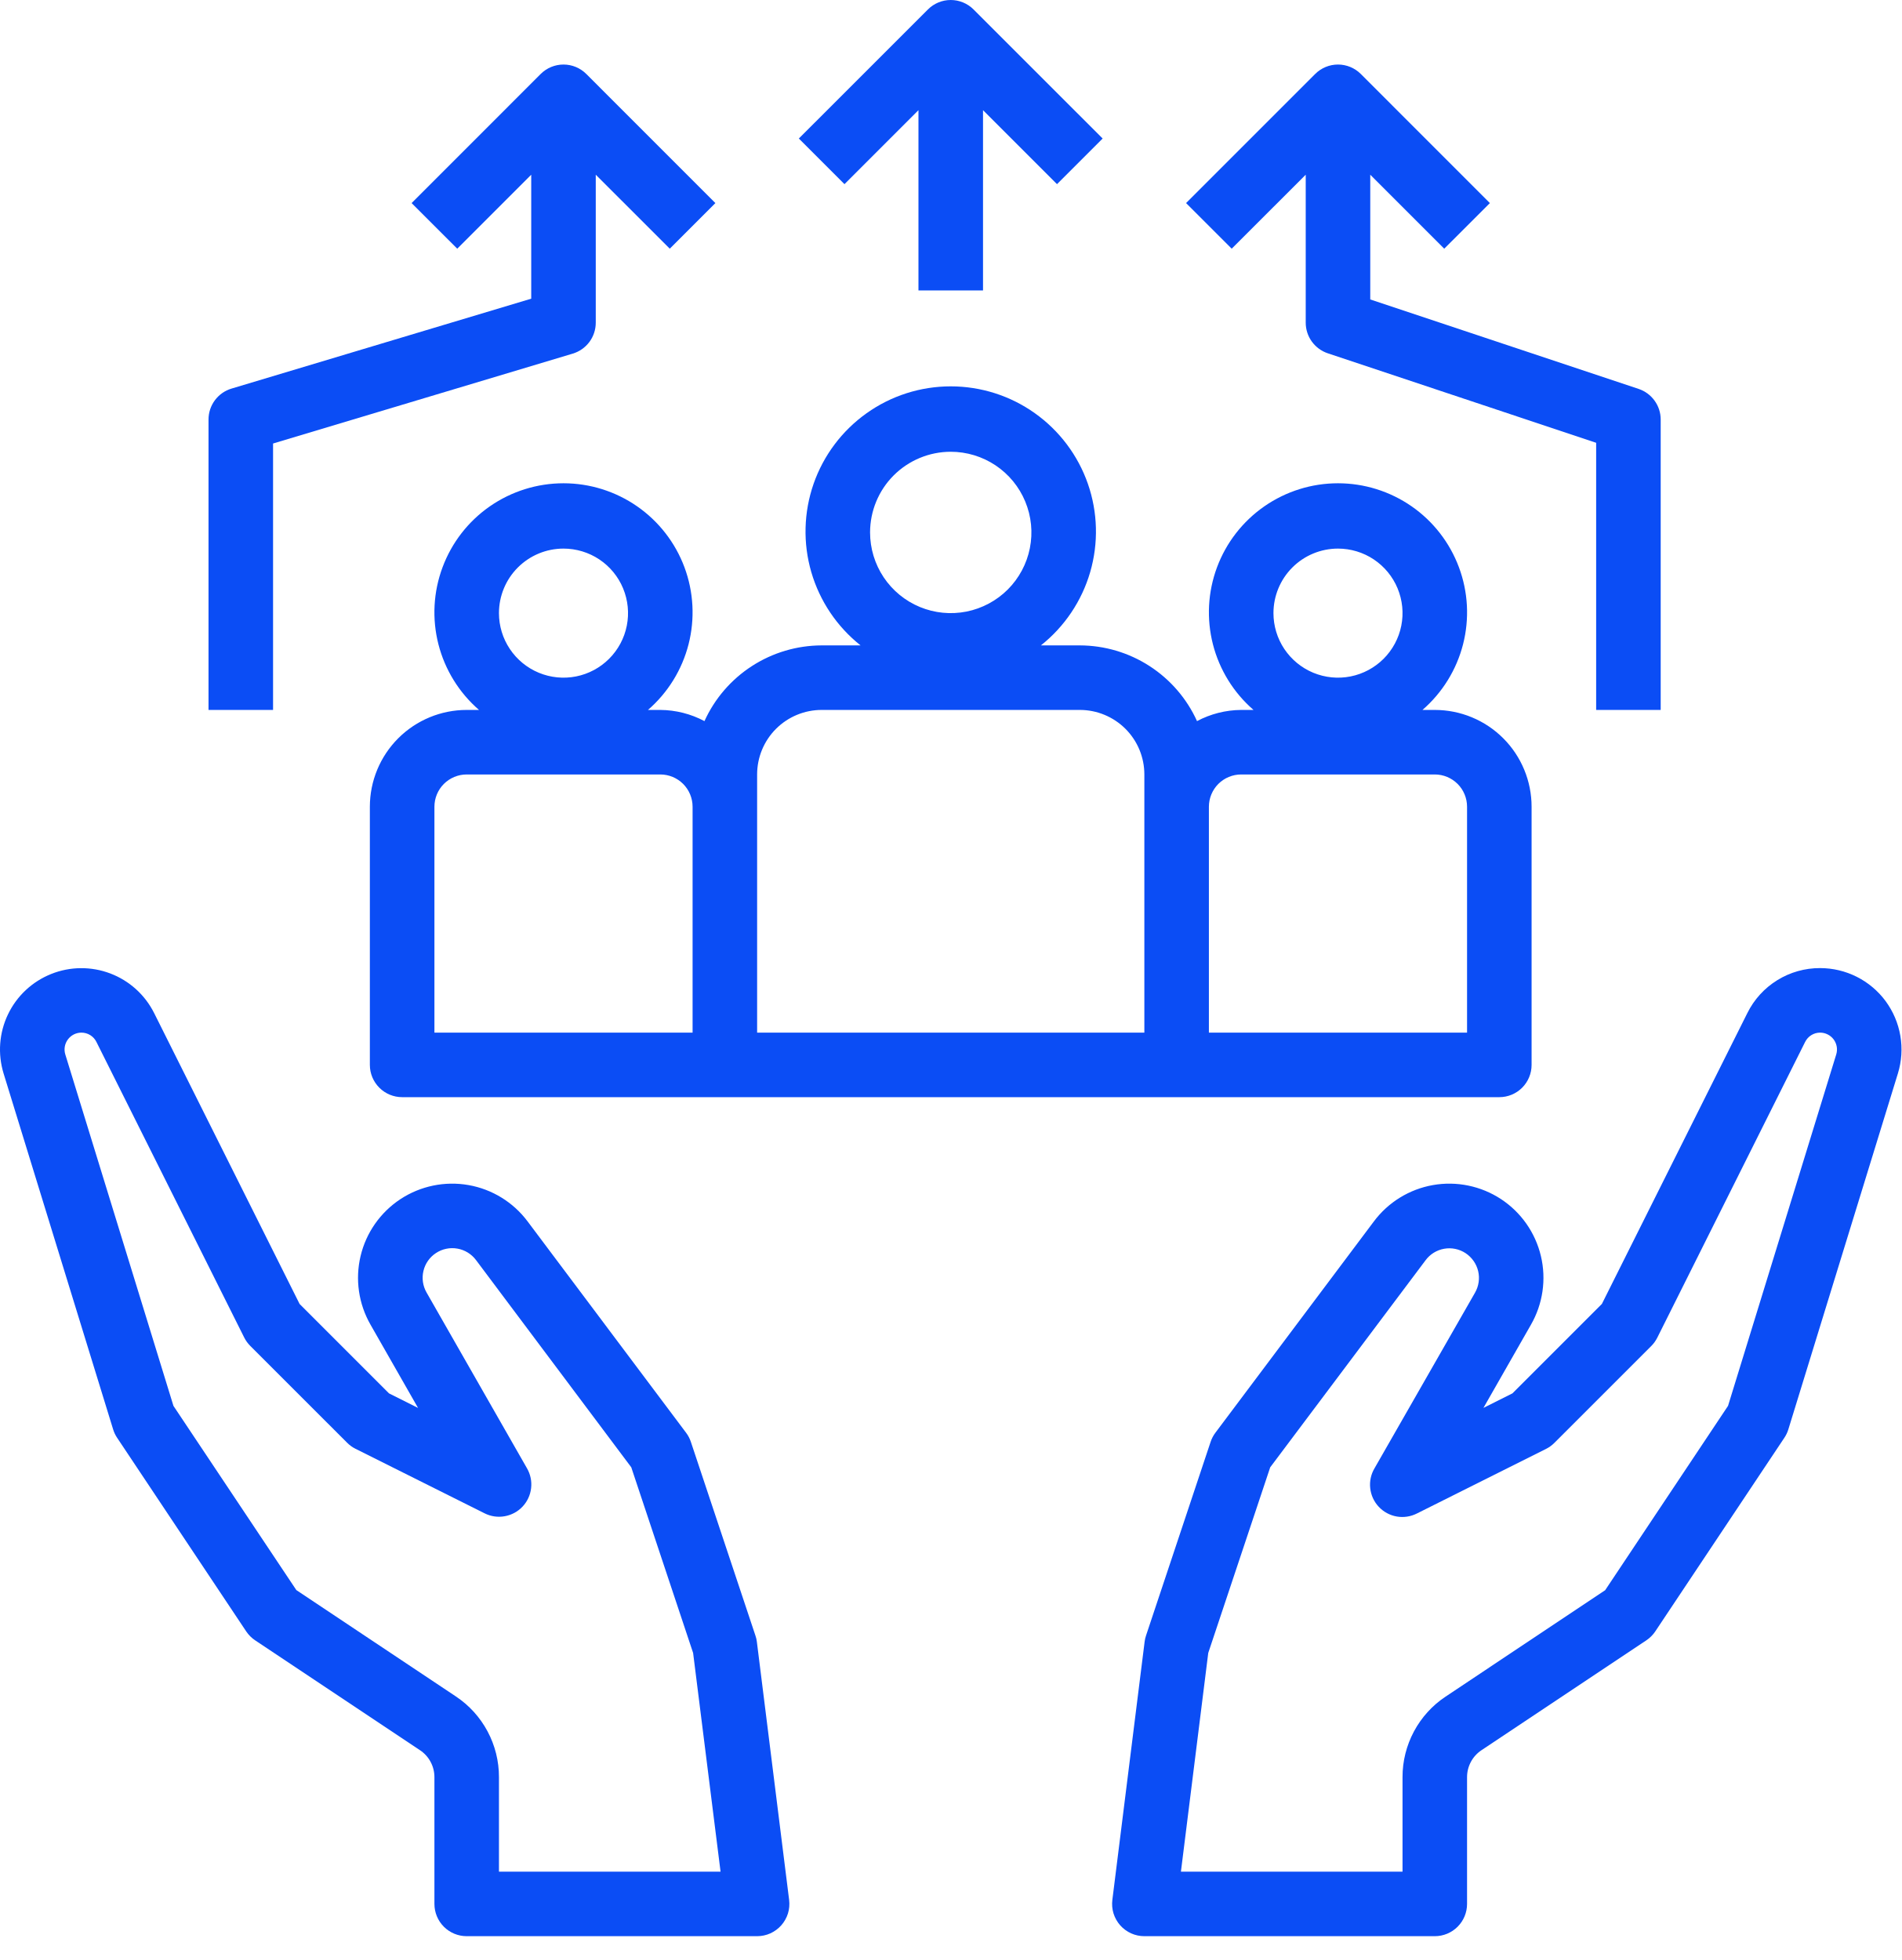
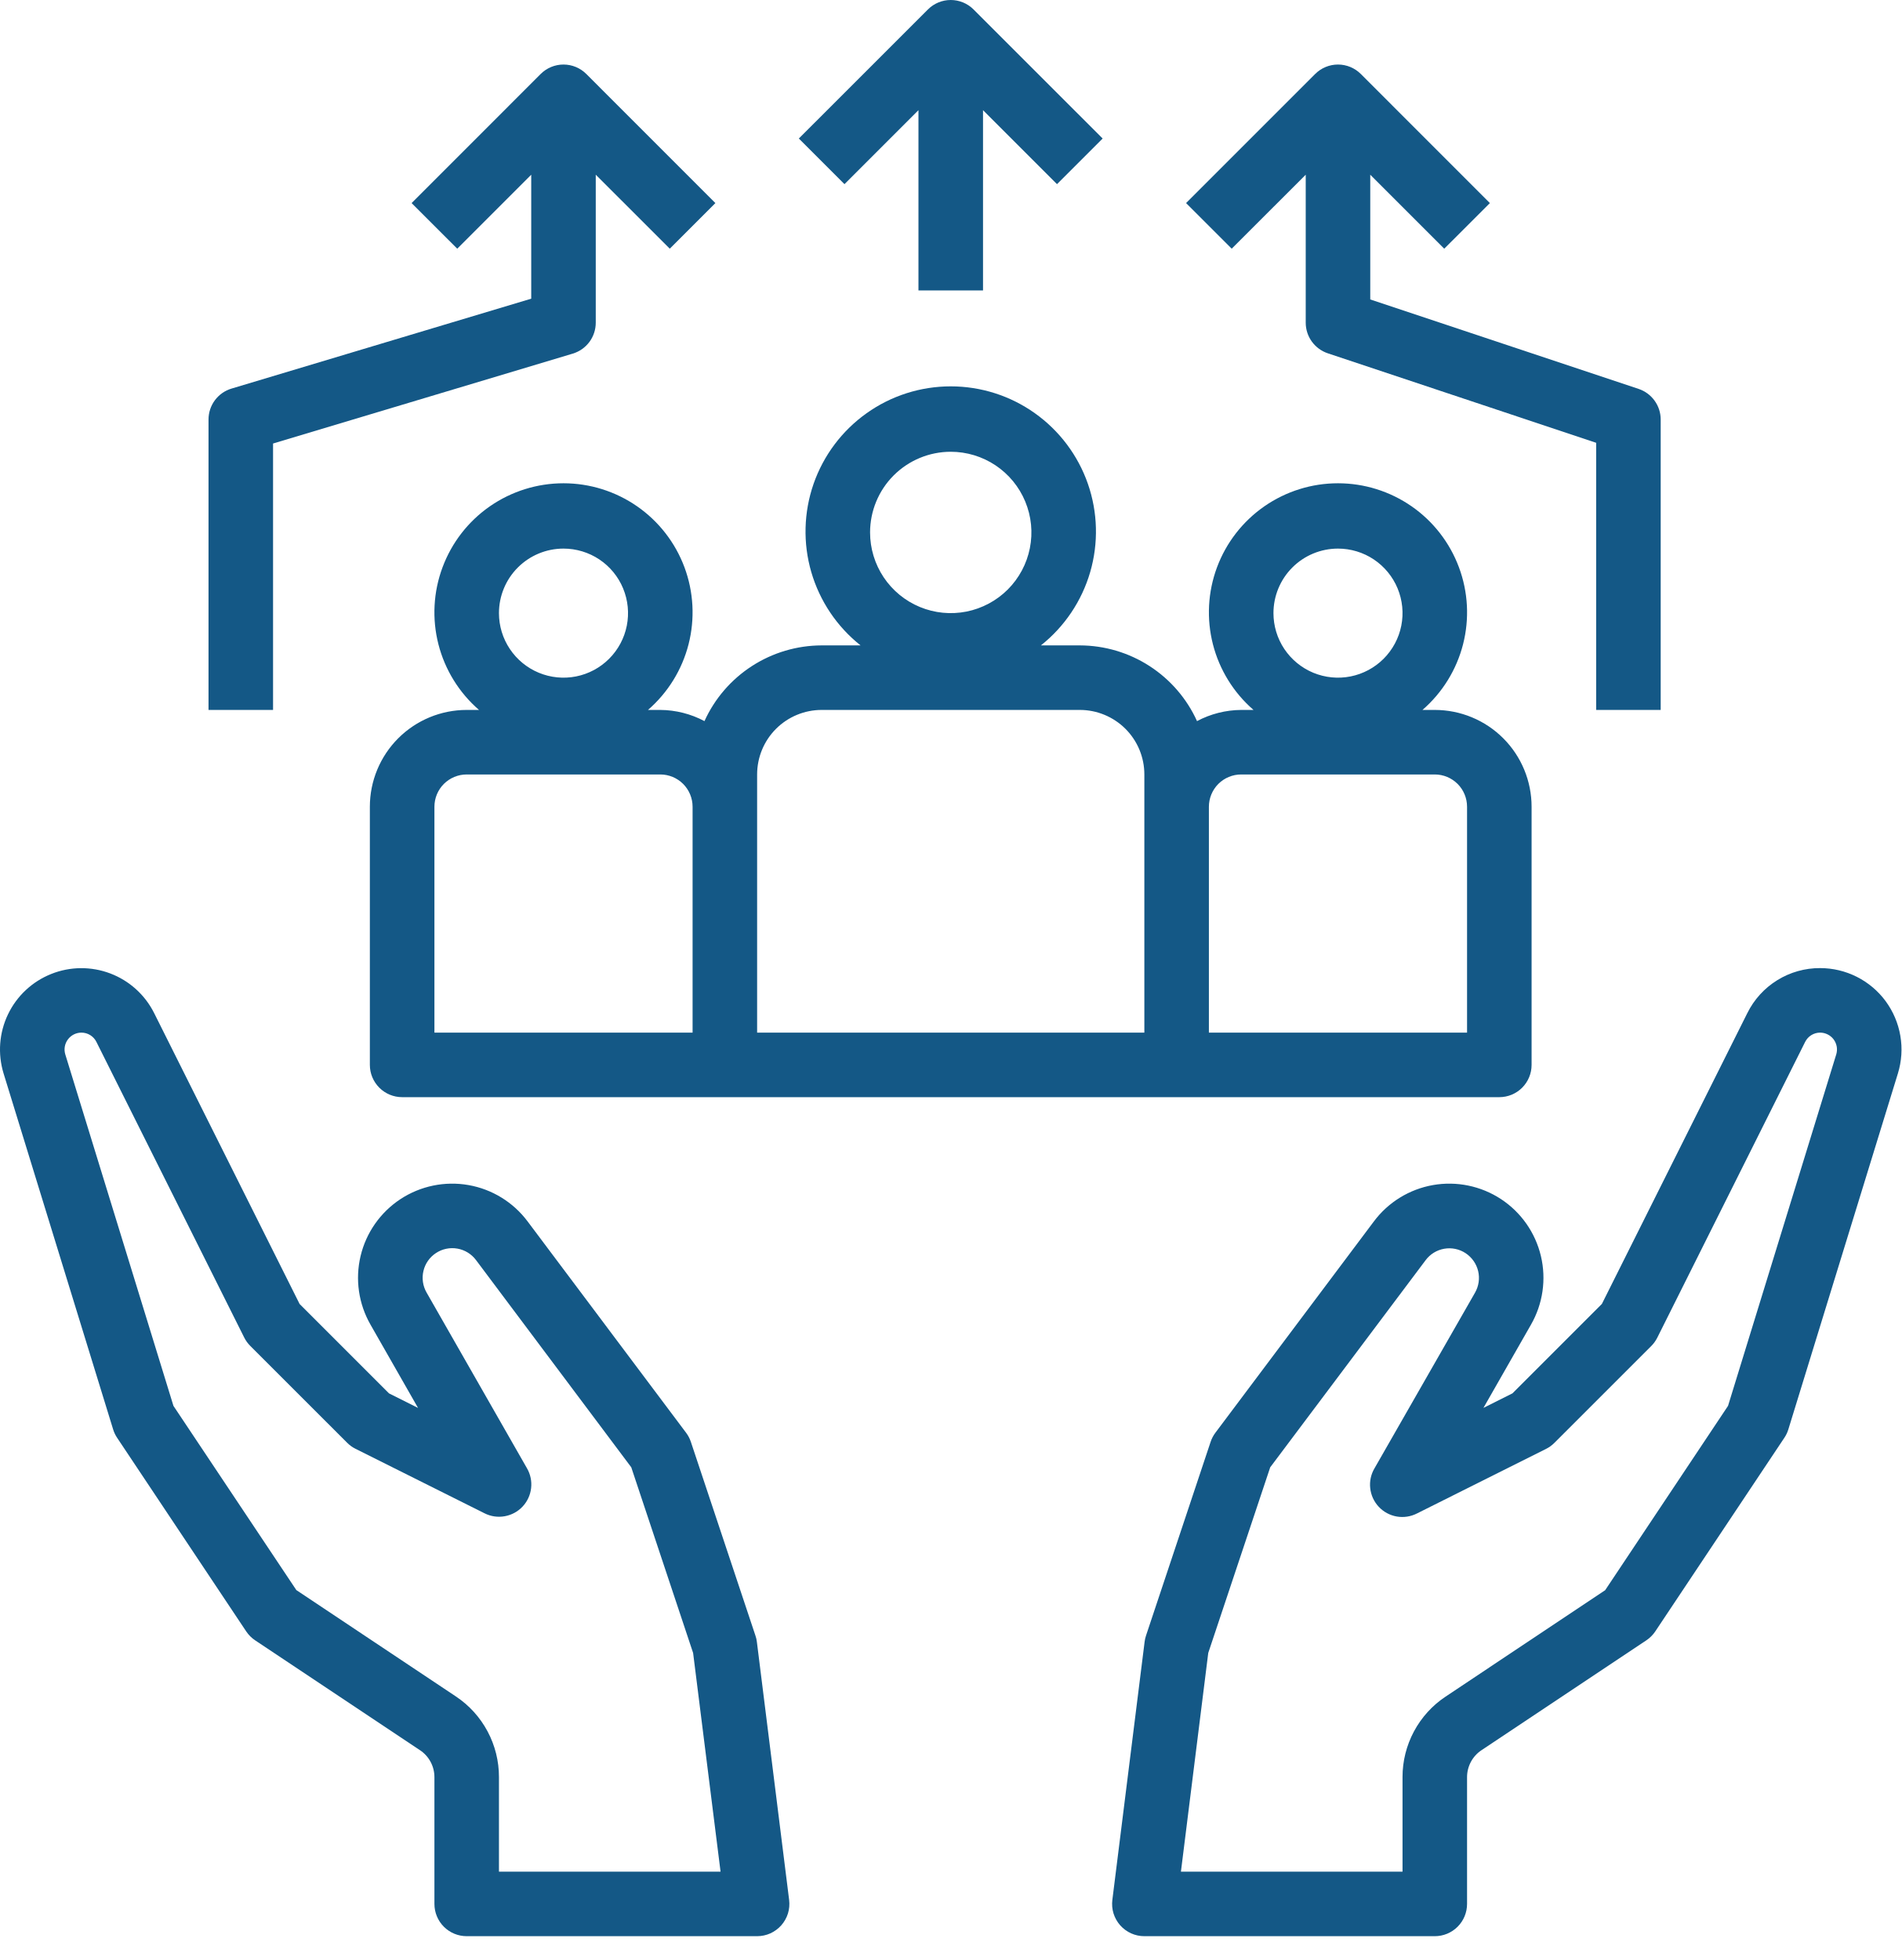
<svg xmlns="http://www.w3.org/2000/svg" width="65" height="67" viewBox="0 0 65 67" fill="none">
-   <path d="M62.217 33.093C61.7 33.091 61.193 33.234 60.754 33.506C60.314 33.778 59.959 34.167 59.73 34.631L54.758 44.573L51.701 47.63L50.709 48.127L52.332 45.285C52.741 44.573 52.863 43.733 52.673 42.935C52.483 42.136 51.995 41.441 51.31 40.99C50.624 40.54 49.792 40.368 48.984 40.51C48.176 40.652 47.453 41.097 46.962 41.755L41.545 48.978C41.474 49.073 41.419 49.178 41.382 49.291L39.175 55.91C39.152 55.978 39.135 56.049 39.127 56.121L38.024 64.946C38.005 65.102 38.018 65.259 38.064 65.409C38.111 65.558 38.188 65.696 38.291 65.813C38.395 65.93 38.522 66.024 38.665 66.089C38.807 66.153 38.962 66.186 39.118 66.186H49.046C49.339 66.186 49.619 66.07 49.826 65.863C50.033 65.656 50.149 65.376 50.149 65.083V60.748C50.149 60.566 50.194 60.388 50.28 60.227C50.365 60.067 50.489 59.931 50.64 59.83L56.277 56.073C56.398 55.992 56.502 55.888 56.583 55.767L60.995 49.149C61.055 49.06 61.101 48.963 61.132 48.861L64.877 36.693C65.005 36.276 65.034 35.836 64.96 35.407C64.887 34.977 64.714 34.572 64.456 34.221C64.197 33.871 63.86 33.587 63.471 33.391C63.082 33.195 62.653 33.093 62.217 33.093ZM62.769 36.044L59.07 48.058L54.869 54.36L49.417 57.995C48.963 58.296 48.591 58.706 48.334 59.186C48.077 59.666 47.942 60.203 47.943 60.748V63.98H40.368L41.302 56.504L43.42 50.158L48.731 43.08C48.885 42.872 49.112 42.732 49.367 42.687C49.621 42.642 49.883 42.696 50.099 42.838C50.314 42.98 50.468 43.199 50.528 43.45C50.588 43.701 50.549 43.965 50.421 44.189L46.986 50.191C46.864 50.397 46.812 50.636 46.839 50.874C46.865 51.111 46.967 51.334 47.131 51.508C47.294 51.682 47.51 51.799 47.745 51.84C47.981 51.881 48.223 51.844 48.436 51.736L52.849 49.529C52.955 49.476 53.051 49.406 53.135 49.322L56.445 46.013C56.529 45.929 56.599 45.832 56.652 45.726L61.703 35.622C61.75 35.526 61.822 35.444 61.913 35.387C62.005 35.329 62.11 35.299 62.217 35.299C62.307 35.299 62.396 35.32 62.477 35.361C62.557 35.401 62.627 35.46 62.681 35.532C62.735 35.605 62.77 35.689 62.786 35.778C62.801 35.867 62.795 35.958 62.769 36.044Z" fill="#0B4DF5" />
-   <path d="M25.823 55.91L23.617 49.291C23.58 49.178 23.525 49.073 23.454 48.978L18.037 41.755C17.546 41.097 16.823 40.652 16.015 40.51C15.207 40.368 14.375 40.54 13.689 40.99C13.004 41.441 12.516 42.136 12.326 42.935C12.136 43.733 12.258 44.573 12.667 45.285L14.29 48.128L13.298 47.631L10.241 44.574L5.269 34.631C4.957 34.007 4.421 33.523 3.769 33.276C3.117 33.029 2.395 33.035 1.748 33.295C1.1 33.554 0.573 34.047 0.272 34.677C-0.029 35.306 -0.082 36.025 0.122 36.693L3.867 48.861C3.898 48.963 3.944 49.06 4.004 49.149L8.416 55.767C8.497 55.888 8.601 55.992 8.722 56.073L14.359 59.83C14.51 59.931 14.634 60.067 14.719 60.227C14.805 60.388 14.85 60.566 14.85 60.748V65.083C14.85 65.376 14.966 65.656 15.173 65.863C15.38 66.07 15.66 66.186 15.953 66.186H25.881C26.037 66.186 26.192 66.153 26.334 66.089C26.477 66.024 26.604 65.93 26.708 65.813C26.811 65.696 26.888 65.558 26.935 65.409C26.981 65.259 26.994 65.102 26.975 64.946L25.872 56.121C25.864 56.049 25.847 55.978 25.823 55.91ZM17.056 63.98V60.748C17.057 60.202 16.923 59.665 16.666 59.184C16.409 58.702 16.037 58.292 15.582 57.99L10.13 54.355L5.929 48.058L2.232 36.044C2.206 35.958 2.2 35.867 2.215 35.778C2.23 35.69 2.266 35.606 2.32 35.533C2.373 35.461 2.443 35.402 2.523 35.361C2.603 35.321 2.692 35.299 2.782 35.299C2.889 35.299 2.994 35.328 3.084 35.384C3.175 35.44 3.249 35.521 3.296 35.617L8.347 45.72C8.4 45.826 8.47 45.923 8.554 46.007L11.864 49.316C11.947 49.401 12.044 49.471 12.15 49.524L16.563 51.73C16.775 51.837 17.016 51.873 17.25 51.831C17.485 51.79 17.699 51.675 17.862 51.502C18.025 51.329 18.128 51.108 18.155 50.871C18.183 50.635 18.133 50.397 18.014 50.191L14.582 44.184C14.453 43.96 14.415 43.695 14.475 43.444C14.534 43.193 14.688 42.974 14.904 42.833C15.12 42.691 15.381 42.637 15.636 42.682C15.89 42.727 16.117 42.867 16.272 43.074L21.579 50.158L23.693 56.504L24.631 63.98H17.056Z" fill="#0B4DF5" />
-   <path d="M13.747 37.505H51.252C51.545 37.505 51.825 37.389 52.032 37.182C52.239 36.975 52.355 36.695 52.355 36.402V27.578C52.355 26.7 52.007 25.858 51.386 25.237C50.766 24.617 49.924 24.268 49.046 24.268H48.625C49.305 23.679 49.789 22.896 50.012 22.025C50.235 21.153 50.186 20.234 49.871 19.391C49.557 18.548 48.993 17.821 48.254 17.308C47.515 16.795 46.636 16.52 45.737 16.52C44.837 16.52 43.959 16.795 43.22 17.308C42.481 17.821 41.916 18.548 41.602 19.391C41.288 20.234 41.239 21.153 41.462 22.025C41.685 22.896 42.169 23.679 42.849 24.268H42.428C41.901 24.272 41.383 24.403 40.918 24.65C40.569 23.88 40.005 23.227 39.295 22.768C38.585 22.309 37.758 22.064 36.912 22.062H35.582C36.389 21.422 36.978 20.546 37.266 19.557C37.554 18.567 37.526 17.512 37.188 16.539C36.849 15.566 36.215 14.722 35.375 14.125C34.535 13.527 33.53 13.207 32.499 13.207C31.469 13.207 30.464 13.527 29.624 14.125C28.784 14.722 28.15 15.566 27.811 16.539C27.473 17.512 27.445 18.567 27.733 19.557C28.021 20.546 28.61 21.422 29.417 22.062H28.087C27.241 22.064 26.414 22.309 25.704 22.768C24.994 23.227 24.43 23.88 24.081 24.65C23.616 24.403 23.098 24.272 22.572 24.268H22.15C22.83 23.679 23.314 22.896 23.537 22.025C23.76 21.153 23.711 20.234 23.397 19.391C23.083 18.548 22.518 17.821 21.779 17.308C21.04 16.795 20.162 16.52 19.262 16.52C18.363 16.52 17.484 16.795 16.745 17.308C16.006 17.821 15.442 18.548 15.128 19.391C14.813 20.234 14.764 21.153 14.987 22.025C15.21 22.896 15.694 23.679 16.374 24.268H15.953C15.075 24.268 14.233 24.617 13.613 25.237C12.992 25.858 12.643 26.7 12.643 27.578V36.402C12.643 36.695 12.76 36.975 12.967 37.182C13.174 37.389 13.454 37.505 13.747 37.505ZM45.737 18.753C46.173 18.753 46.6 18.882 46.962 19.124C47.325 19.367 47.608 19.711 47.775 20.114C47.942 20.518 47.986 20.961 47.901 21.389C47.816 21.817 47.605 22.21 47.297 22.519C46.988 22.827 46.595 23.038 46.167 23.123C45.739 23.208 45.296 23.164 44.892 22.997C44.489 22.83 44.145 22.547 43.902 22.184C43.66 21.822 43.531 21.395 43.531 20.959C43.531 20.374 43.763 19.812 44.177 19.399C44.59 18.985 45.152 18.753 45.737 18.753ZM41.324 27.578C41.324 27.285 41.441 27.004 41.647 26.797C41.854 26.591 42.135 26.474 42.428 26.474H49.046C49.339 26.474 49.619 26.591 49.826 26.797C50.033 27.004 50.149 27.285 50.149 27.578V35.299H41.324V27.578ZM32.499 15.443C33.045 15.443 33.578 15.605 34.032 15.908C34.485 16.211 34.839 16.642 35.047 17.146C35.256 17.65 35.311 18.204 35.204 18.739C35.098 19.274 34.835 19.765 34.45 20.151C34.064 20.537 33.572 20.799 33.038 20.906C32.502 21.012 31.948 20.958 31.444 20.749C30.94 20.54 30.509 20.187 30.206 19.733C29.904 19.28 29.742 18.747 29.742 18.201C29.742 17.47 30.032 16.768 30.549 16.251C31.067 15.734 31.768 15.443 32.499 15.443ZM25.881 26.474C25.881 25.889 26.113 25.328 26.527 24.914C26.941 24.501 27.502 24.268 28.087 24.268H36.912C37.497 24.268 38.058 24.501 38.472 24.914C38.886 25.328 39.118 25.889 39.118 26.474V35.299H25.881V26.474ZM19.262 18.753C19.698 18.753 20.125 18.882 20.488 19.124C20.851 19.367 21.134 19.711 21.3 20.114C21.467 20.518 21.511 20.961 21.426 21.389C21.341 21.817 21.131 22.21 20.822 22.519C20.514 22.827 20.121 23.038 19.693 23.123C19.265 23.208 18.821 23.164 18.418 22.997C18.015 22.83 17.67 22.547 17.428 22.184C17.185 21.822 17.056 21.395 17.056 20.959C17.056 20.374 17.288 19.812 17.702 19.399C18.116 18.985 18.677 18.753 19.262 18.753ZM14.85 27.578C14.85 27.285 14.966 27.004 15.173 26.797C15.38 26.591 15.66 26.474 15.953 26.474H22.572C22.864 26.474 23.145 26.591 23.352 26.797C23.558 27.004 23.675 27.285 23.675 27.578V35.299H14.85V27.578Z" fill="#0B4DF5" />
-   <path d="M7.128 14.34V24.268H9.334V15.161L19.579 12.088C19.806 12.02 20.005 11.88 20.147 11.69C20.289 11.499 20.365 11.268 20.365 11.031V5.972L22.895 8.501L24.454 6.942L20.042 2.529C19.835 2.322 19.555 2.206 19.262 2.206C18.97 2.206 18.689 2.322 18.482 2.529L14.07 6.942L15.63 8.501L18.159 5.972V10.21L7.915 13.283C7.687 13.351 7.488 13.491 7.346 13.681C7.204 13.872 7.128 14.103 7.128 14.34Z" fill="#0B4DF5" />
-   <path d="M33.603 9.928V3.766L36.132 6.295L37.692 4.735L33.279 0.323C33.072 0.116 32.792 0 32.499 0C32.207 0 31.926 0.116 31.72 0.323L27.307 4.735L28.867 6.295L31.396 3.766V9.928H33.603Z" fill="#0B4DF5" />
-   <path d="M49.369 8.501L50.929 6.942L46.517 2.529C46.31 2.322 46.029 2.206 45.737 2.206C45.444 2.206 45.164 2.322 44.957 2.529L40.544 6.942L42.104 8.501L44.634 5.972V11.031C44.634 11.262 44.707 11.488 44.842 11.675C44.978 11.863 45.169 12.004 45.388 12.077L54.562 15.136V24.268H56.768V14.34C56.768 14.109 56.695 13.883 56.559 13.696C56.424 13.508 56.233 13.368 56.013 13.294L46.84 10.236V5.972L49.369 8.501Z" fill="#0B4DF5" />
+   <path d="M62.217 33.093C61.7 33.091 61.193 33.234 60.754 33.506C60.314 33.778 59.959 34.167 59.73 34.631L54.758 44.573L51.701 47.63L50.709 48.127L52.332 45.285C52.741 44.573 52.863 43.733 52.673 42.935C52.483 42.136 51.995 41.441 51.31 40.99C50.624 40.54 49.792 40.368 48.984 40.51C48.176 40.652 47.453 41.097 46.962 41.755L41.545 48.978C41.474 49.073 41.419 49.178 41.382 49.291L39.175 55.91C39.152 55.978 39.135 56.049 39.127 56.121L38.024 64.946C38.005 65.102 38.018 65.259 38.064 65.409C38.111 65.558 38.188 65.696 38.291 65.813C38.395 65.93 38.522 66.024 38.665 66.089C38.807 66.153 38.962 66.186 39.118 66.186H49.046C49.339 66.186 49.619 66.07 49.826 65.863C50.033 65.656 50.149 65.376 50.149 65.083V60.748C50.149 60.566 50.194 60.388 50.28 60.227C50.365 60.067 50.489 59.931 50.64 59.83L56.277 56.073C56.398 55.992 56.502 55.888 56.583 55.767L60.995 49.149C61.055 49.06 61.101 48.963 61.132 48.861L64.877 36.693C65.005 36.276 65.034 35.836 64.96 35.407C64.887 34.977 64.714 34.572 64.456 34.221C64.197 33.871 63.86 33.587 63.471 33.391C63.082 33.195 62.653 33.093 62.217 33.093ZM62.769 36.044L59.07 48.058L54.869 54.36L49.417 57.995C48.963 58.296 48.591 58.706 48.334 59.186C48.077 59.666 47.942 60.203 47.943 60.748V63.98H40.368L41.302 56.504L43.42 50.158L48.731 43.08C48.885 42.872 49.112 42.732 49.367 42.687C49.621 42.642 49.883 42.696 50.099 42.838C50.314 42.98 50.468 43.199 50.528 43.45C50.588 43.701 50.549 43.965 50.421 44.189L46.986 50.191C46.864 50.397 46.812 50.636 46.839 50.874C46.865 51.111 46.967 51.334 47.131 51.508C47.294 51.682 47.51 51.799 47.745 51.84C47.981 51.881 48.223 51.844 48.436 51.736L52.849 49.529C52.955 49.476 53.051 49.406 53.135 49.322L56.445 46.013C56.529 45.929 56.599 45.832 56.652 45.726L61.703 35.622C61.75 35.526 61.822 35.444 61.913 35.387C62.005 35.329 62.11 35.299 62.217 35.299C62.307 35.299 62.396 35.32 62.477 35.361C62.557 35.401 62.627 35.46 62.681 35.532C62.735 35.605 62.77 35.689 62.786 35.778C62.801 35.867 62.795 35.958 62.769 36.044Z" fill="#145886" />
+   <path d="M25.823 55.91L23.617 49.291C23.58 49.178 23.525 49.073 23.454 48.978L18.037 41.755C17.546 41.097 16.823 40.652 16.015 40.51C15.207 40.368 14.375 40.54 13.689 40.99C13.004 41.441 12.516 42.136 12.326 42.935C12.136 43.733 12.258 44.573 12.667 45.285L14.29 48.128L13.298 47.631L10.241 44.574L5.269 34.631C4.957 34.007 4.421 33.523 3.769 33.276C3.117 33.029 2.395 33.035 1.748 33.295C1.1 33.554 0.573 34.047 0.272 34.677C-0.029 35.306 -0.082 36.025 0.122 36.693L3.867 48.861C3.898 48.963 3.944 49.06 4.004 49.149L8.416 55.767C8.497 55.888 8.601 55.992 8.722 56.073L14.359 59.83C14.51 59.931 14.634 60.067 14.719 60.227C14.805 60.388 14.85 60.566 14.85 60.748V65.083C14.85 65.376 14.966 65.656 15.173 65.863C15.38 66.07 15.66 66.186 15.953 66.186H25.881C26.037 66.186 26.192 66.153 26.334 66.089C26.477 66.024 26.604 65.93 26.708 65.813C26.811 65.696 26.888 65.558 26.935 65.409C26.981 65.259 26.994 65.102 26.975 64.946L25.872 56.121C25.864 56.049 25.847 55.978 25.823 55.91ZM17.056 63.98V60.748C17.057 60.202 16.923 59.665 16.666 59.184C16.409 58.702 16.037 58.292 15.582 57.99L10.13 54.355L5.929 48.058L2.232 36.044C2.206 35.958 2.2 35.867 2.215 35.778C2.23 35.69 2.266 35.606 2.32 35.533C2.373 35.461 2.443 35.402 2.523 35.361C2.603 35.321 2.692 35.299 2.782 35.299C2.889 35.299 2.994 35.328 3.084 35.384C3.175 35.44 3.249 35.521 3.296 35.617L8.347 45.72C8.4 45.826 8.47 45.923 8.554 46.007L11.864 49.316C11.947 49.401 12.044 49.471 12.15 49.524L16.563 51.73C16.775 51.837 17.016 51.873 17.25 51.831C17.485 51.79 17.699 51.675 17.862 51.502C18.025 51.329 18.128 51.108 18.155 50.871C18.183 50.635 18.133 50.397 18.014 50.191L14.582 44.184C14.453 43.96 14.415 43.695 14.475 43.444C14.534 43.193 14.688 42.974 14.904 42.833C15.12 42.691 15.381 42.637 15.636 42.682C15.89 42.727 16.117 42.867 16.272 43.074L21.579 50.158L23.693 56.504L24.631 63.98H17.056Z" fill="#145886" />
+   <path d="M13.747 37.505H51.252C51.545 37.505 51.825 37.389 52.032 37.182C52.239 36.975 52.355 36.695 52.355 36.402V27.578C52.355 26.7 52.007 25.858 51.386 25.237C50.766 24.617 49.924 24.268 49.046 24.268H48.625C49.305 23.679 49.789 22.896 50.012 22.025C50.235 21.153 50.186 20.234 49.871 19.391C49.557 18.548 48.993 17.821 48.254 17.308C47.515 16.795 46.636 16.52 45.737 16.52C44.837 16.52 43.959 16.795 43.22 17.308C42.481 17.821 41.916 18.548 41.602 19.391C41.288 20.234 41.239 21.153 41.462 22.025C41.685 22.896 42.169 23.679 42.849 24.268H42.428C41.901 24.272 41.383 24.403 40.918 24.65C40.569 23.88 40.005 23.227 39.295 22.768C38.585 22.309 37.758 22.064 36.912 22.062H35.582C36.389 21.422 36.978 20.546 37.266 19.557C37.554 18.567 37.526 17.512 37.188 16.539C36.849 15.566 36.215 14.722 35.375 14.125C34.535 13.527 33.53 13.207 32.499 13.207C31.469 13.207 30.464 13.527 29.624 14.125C28.784 14.722 28.15 15.566 27.811 16.539C27.473 17.512 27.445 18.567 27.733 19.557C28.021 20.546 28.61 21.422 29.417 22.062H28.087C27.241 22.064 26.414 22.309 25.704 22.768C24.994 23.227 24.43 23.88 24.081 24.65C23.616 24.403 23.098 24.272 22.572 24.268H22.15C22.83 23.679 23.314 22.896 23.537 22.025C23.76 21.153 23.711 20.234 23.397 19.391C23.083 18.548 22.518 17.821 21.779 17.308C21.04 16.795 20.162 16.52 19.262 16.52C18.363 16.52 17.484 16.795 16.745 17.308C16.006 17.821 15.442 18.548 15.128 19.391C14.813 20.234 14.764 21.153 14.987 22.025C15.21 22.896 15.694 23.679 16.374 24.268H15.953C15.075 24.268 14.233 24.617 13.613 25.237C12.992 25.858 12.643 26.7 12.643 27.578V36.402C12.643 36.695 12.76 36.975 12.967 37.182C13.174 37.389 13.454 37.505 13.747 37.505ZM45.737 18.753C46.173 18.753 46.6 18.882 46.962 19.124C47.325 19.367 47.608 19.711 47.775 20.114C47.942 20.518 47.986 20.961 47.901 21.389C47.816 21.817 47.605 22.21 47.297 22.519C46.988 22.827 46.595 23.038 46.167 23.123C45.739 23.208 45.296 23.164 44.892 22.997C44.489 22.83 44.145 22.547 43.902 22.184C43.66 21.822 43.531 21.395 43.531 20.959C43.531 20.374 43.763 19.812 44.177 19.399C44.59 18.985 45.152 18.753 45.737 18.753ZM41.324 27.578C41.324 27.285 41.441 27.004 41.647 26.797C41.854 26.591 42.135 26.474 42.428 26.474H49.046C49.339 26.474 49.619 26.591 49.826 26.797C50.033 27.004 50.149 27.285 50.149 27.578V35.299H41.324V27.578ZM32.499 15.443C33.045 15.443 33.578 15.605 34.032 15.908C34.485 16.211 34.839 16.642 35.047 17.146C35.256 17.65 35.311 18.204 35.204 18.739C35.098 19.274 34.835 19.765 34.45 20.151C34.064 20.537 33.572 20.799 33.038 20.906C32.502 21.012 31.948 20.958 31.444 20.749C30.94 20.54 30.509 20.187 30.206 19.733C29.904 19.28 29.742 18.747 29.742 18.201C29.742 17.47 30.032 16.768 30.549 16.251C31.067 15.734 31.768 15.443 32.499 15.443ZM25.881 26.474C25.881 25.889 26.113 25.328 26.527 24.914C26.941 24.501 27.502 24.268 28.087 24.268H36.912C37.497 24.268 38.058 24.501 38.472 24.914C38.886 25.328 39.118 25.889 39.118 26.474V35.299H25.881V26.474ZM19.262 18.753C19.698 18.753 20.125 18.882 20.488 19.124C20.851 19.367 21.134 19.711 21.3 20.114C21.467 20.518 21.511 20.961 21.426 21.389C21.341 21.817 21.131 22.21 20.822 22.519C20.514 22.827 20.121 23.038 19.693 23.123C19.265 23.208 18.821 23.164 18.418 22.997C18.015 22.83 17.67 22.547 17.428 22.184C17.185 21.822 17.056 21.395 17.056 20.959C17.056 20.374 17.288 19.812 17.702 19.399C18.116 18.985 18.677 18.753 19.262 18.753ZM14.85 27.578C14.85 27.285 14.966 27.004 15.173 26.797C15.38 26.591 15.66 26.474 15.953 26.474H22.572C22.864 26.474 23.145 26.591 23.352 26.797C23.558 27.004 23.675 27.285 23.675 27.578V35.299H14.85V27.578Z" fill="#145886" />
+   <path d="M7.128 14.34V24.268H9.334V15.161L19.579 12.088C19.806 12.02 20.005 11.88 20.147 11.69C20.289 11.499 20.365 11.268 20.365 11.031V5.972L22.895 8.501L24.454 6.942L20.042 2.529C19.835 2.322 19.555 2.206 19.262 2.206C18.97 2.206 18.689 2.322 18.482 2.529L14.07 6.942L15.63 8.501L18.159 5.972V10.21L7.915 13.283C7.687 13.351 7.488 13.491 7.346 13.681C7.204 13.872 7.128 14.103 7.128 14.34Z" fill="#145886" />
+   <path d="M33.603 9.928V3.766L36.132 6.295L37.692 4.735L33.279 0.323C33.072 0.116 32.792 0 32.499 0C32.207 0 31.926 0.116 31.72 0.323L27.307 4.735L28.867 6.295L31.396 3.766V9.928H33.603Z" fill="#145886" />
+   <path d="M49.369 8.501L50.929 6.942L46.517 2.529C46.31 2.322 46.029 2.206 45.737 2.206C45.444 2.206 45.164 2.322 44.957 2.529L40.544 6.942L42.104 8.501L44.634 5.972V11.031C44.634 11.262 44.707 11.488 44.842 11.675C44.978 11.863 45.169 12.004 45.388 12.077L54.562 15.136V24.268H56.768V14.34C56.768 14.109 56.695 13.883 56.559 13.696C56.424 13.508 56.233 13.368 56.013 13.294L46.84 10.236V5.972L49.369 8.501Z" fill="#145886" />
</svg>
